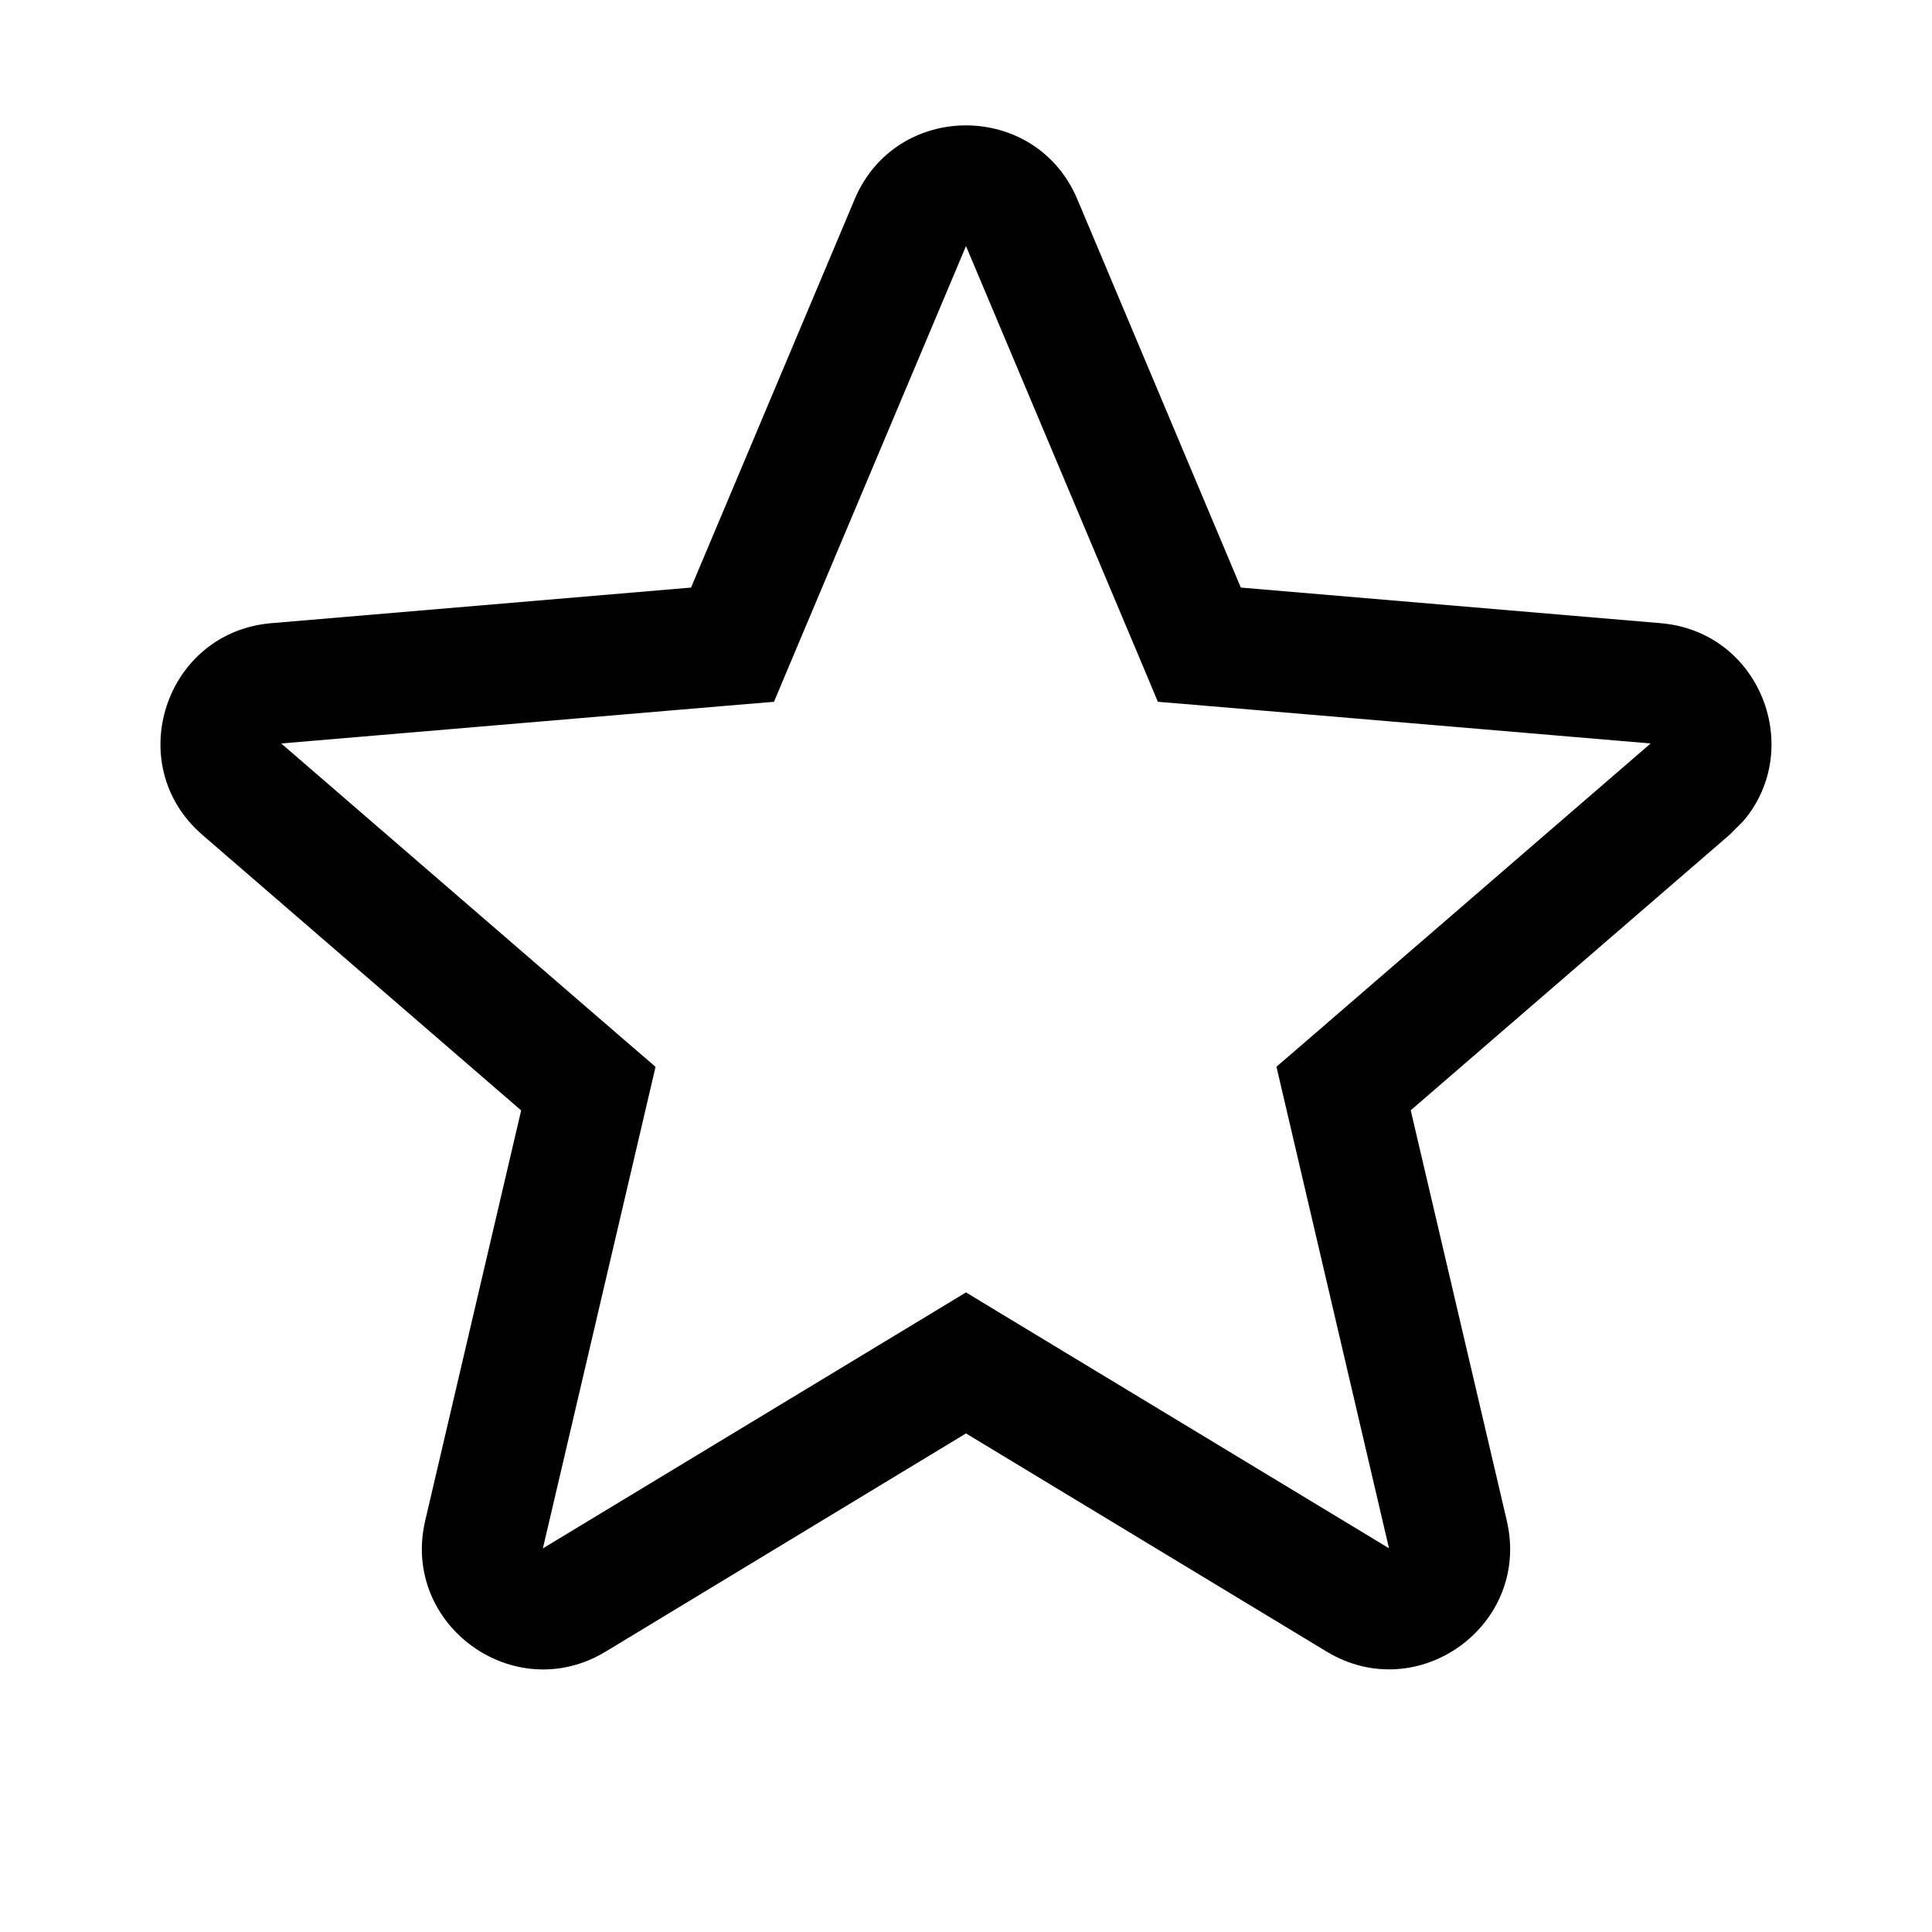
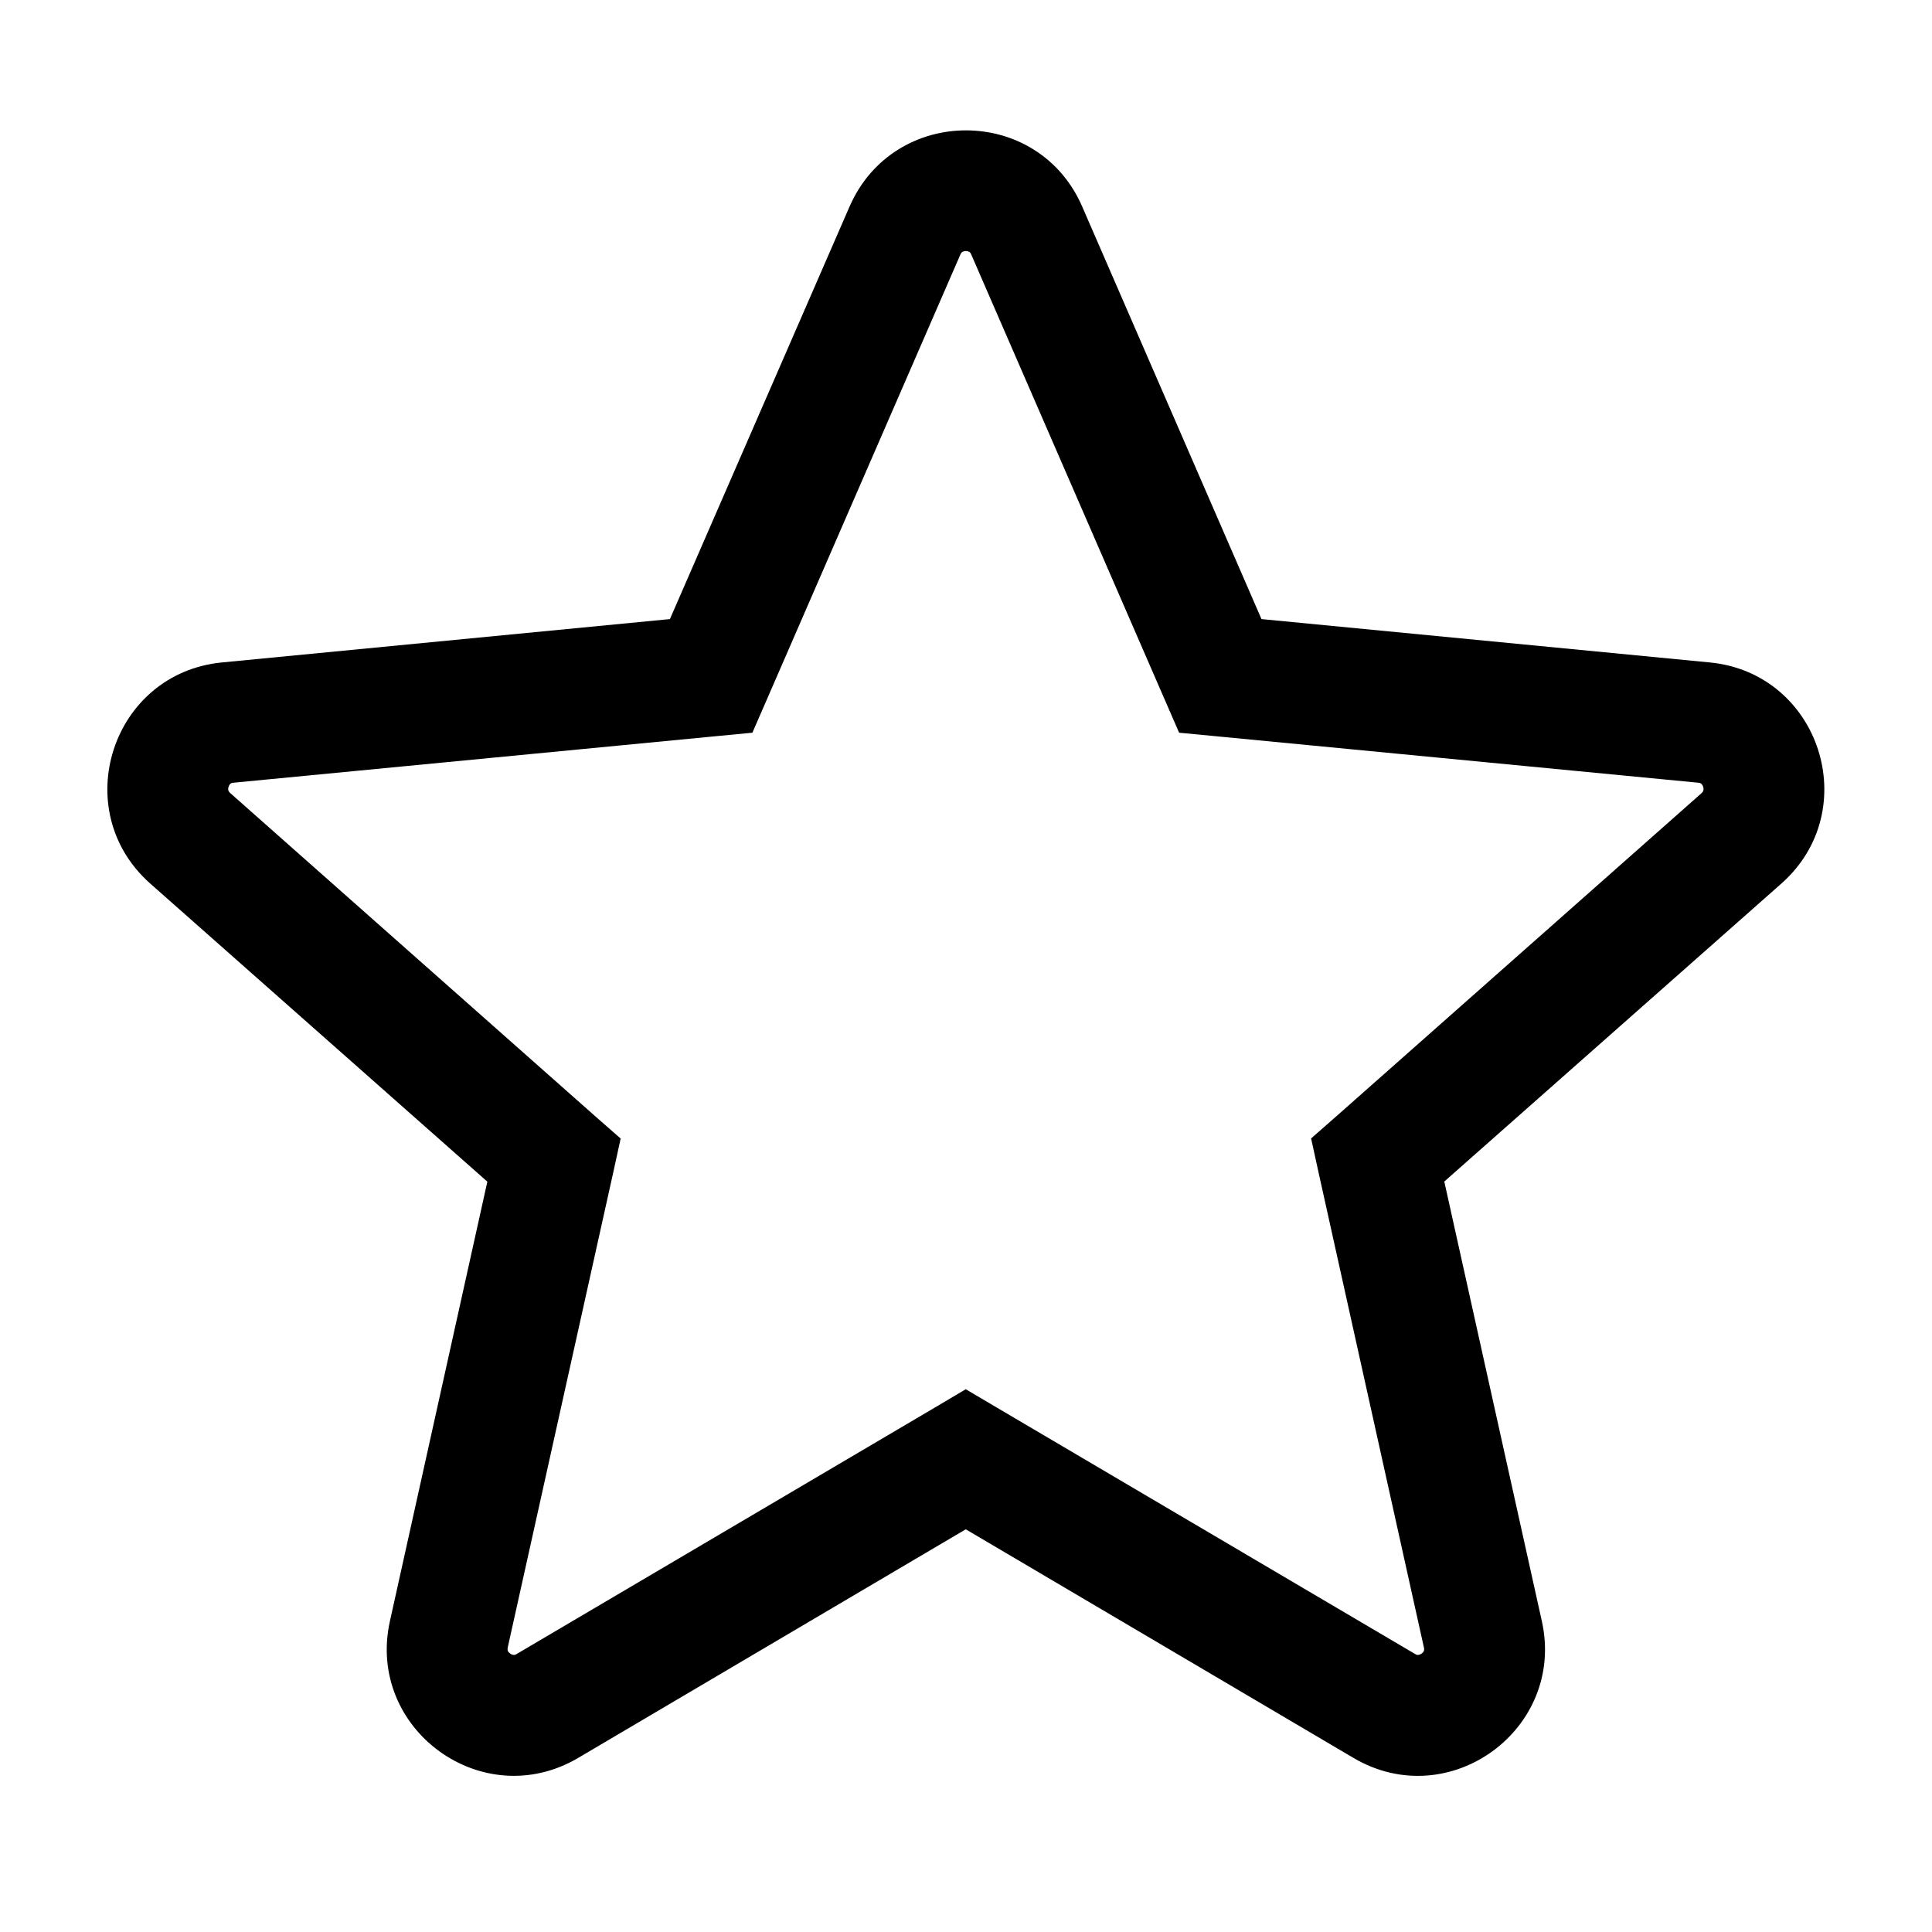
<svg xmlns="http://www.w3.org/2000/svg" width="16" height="16" viewBox="0 0 16 16" fill="none">
-   <path d="M7.078 1.65C7.422 0.834 8.578 0.835 8.922 1.65L10.276 4.866L13.754 5.161C14.58 5.232 14.946 6.201 14.438 6.799L14.324 6.913L11.683 9.195L12.479 12.595V12.596C12.679 13.458 11.744 14.135 10.987 13.678L8 11.871L5.014 13.679C4.256 14.136 3.321 13.456 3.521 12.595L4.316 9.196L1.676 6.914C1.006 6.335 1.365 5.236 2.246 5.161L5.723 4.866L7.078 1.65ZM6.527 5.533L6.41 5.812L6.108 5.837L2.33 6.157V6.158L5.2 8.638L5.429 8.835L5.36 9.13L4.496 12.823L7.741 10.86L8 10.703L8.259 10.86L11.503 12.822L10.64 9.129L10.571 8.834L10.8 8.637L13.67 6.157L9.891 5.837L9.589 5.812L9.472 5.533L8 2.038L6.527 5.533Z" fill="currentColor" />
+   <path d="M7.036 1.71C7.403 0.87 8.596 0.869 8.962 1.71L10.447 5.127L14.159 5.486C15.071 5.574 15.44 6.708 14.753 7.317L11.961 9.785L12.769 13.426C12.967 14.32 12.002 15.025 11.21 14.559L7.998 12.665L4.787 14.559C3.996 15.024 3.031 14.321 3.229 13.426L4.036 9.786L1.244 7.317H1.244C0.558 6.709 0.926 5.574 1.839 5.486L5.548 5.127L7.036 1.71ZM7.97 2.086C7.967 2.088 7.96 2.093 7.953 2.109L6.349 5.797L6.231 6.068L5.938 6.096L1.935 6.482C1.918 6.483 1.912 6.488 1.909 6.49C1.903 6.495 1.897 6.504 1.893 6.516C1.889 6.528 1.889 6.539 1.891 6.545C1.892 6.549 1.895 6.557 1.908 6.569L4.919 9.235L5.14 9.429L5.077 9.717L4.205 13.643C4.202 13.659 4.204 13.667 4.205 13.671C4.208 13.677 4.214 13.687 4.225 13.694C4.236 13.702 4.246 13.705 4.253 13.705C4.258 13.706 4.265 13.706 4.28 13.697L7.745 11.655L7.998 11.505L8.252 11.655L11.718 13.697C11.732 13.706 11.74 13.706 11.745 13.705C11.751 13.705 11.762 13.702 11.773 13.694C11.784 13.687 11.79 13.678 11.792 13.671C11.794 13.667 11.796 13.659 11.792 13.643L10.921 9.716L10.858 9.428L11.079 9.234L14.091 6.569C14.104 6.557 14.106 6.549 14.107 6.545C14.108 6.539 14.109 6.528 14.105 6.516C14.101 6.504 14.094 6.495 14.089 6.49C14.086 6.488 14.079 6.483 14.063 6.482L10.058 6.096L9.765 6.068L9.647 5.797L8.044 2.109C8.038 2.093 8.031 2.088 8.028 2.086C8.022 2.083 8.012 2.079 7.999 2.079C7.986 2.079 7.976 2.083 7.97 2.086Z" fill="currentColor" />
</svg>
